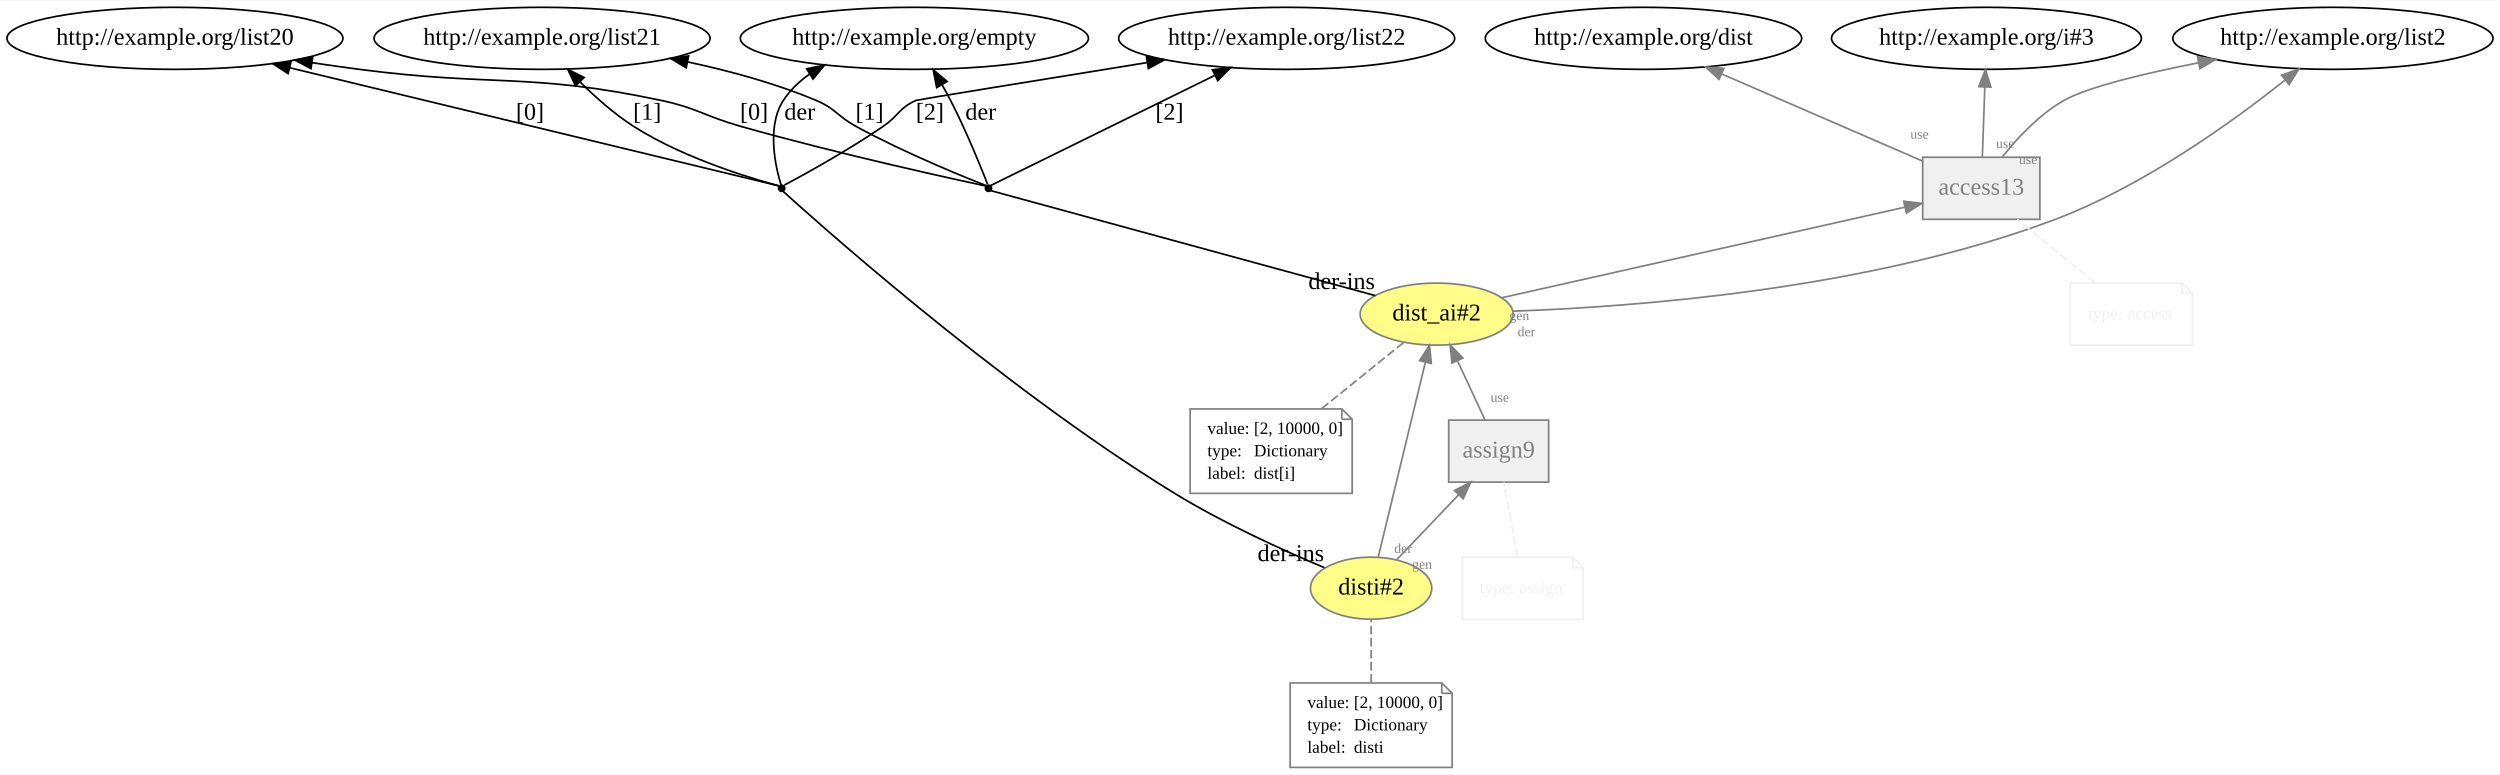
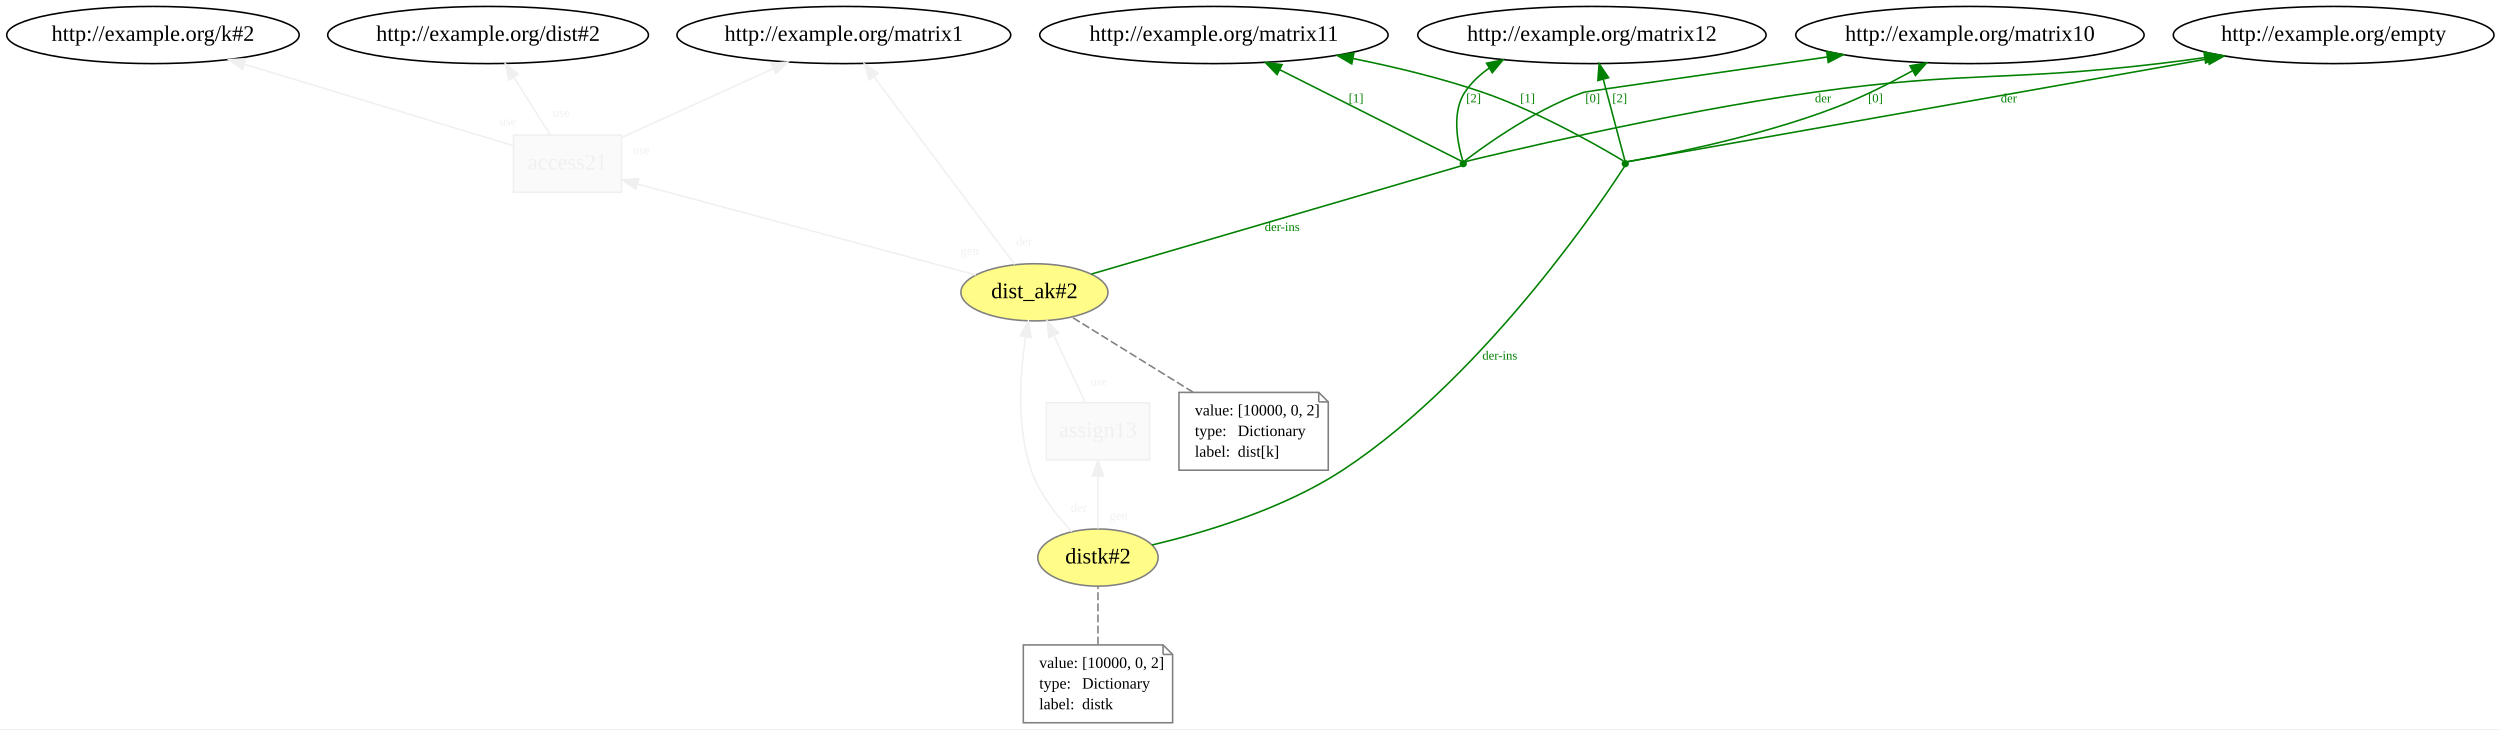
- <svg xmlns="http://www.w3.org/2000/svg" xmlns:xlink="http://www.w3.org/1999/xlink" width="1152pt" height="357pt" viewBox="0.00 0.00 1152.00 356.62">
-   <g id="graph0" class="graph" transform="scale(0.794246 0.794246) rotate(0) translate(4 445)">
-     <polygon fill="white" stroke="none" points="-4,4 -4,-445 1446.43,-445 1446.43,4 -4,4" />
+ <svg xmlns="http://www.w3.org/2000/svg" xmlns:xlink="http://www.w3.org/1999/xlink" width="1152pt" height="336pt" viewBox="0.00 0.00 1152.00 335.93">
+   <g id="graph0" class="graph" transform="scale(0.731878 0.731878) rotate(0) translate(4 455)">
+     <polygon fill="white" stroke="none" points="-4,4 -4,-455 1570.03,-455 1570.03,4 -4,4" />
    <g id="node1" class="node">
      <g id="a_node1">
-         <a xlink:href="http://example.org/dist_ai#2" xlink:title="dist_ai#2">
-           <ellipse fill="#fffc87" stroke="#808080" cx="829.491" cy="-263" rx="44.393" ry="18" />
-           <text text-anchor="middle" x="829.491" y="-259.3" font-family="Times New Roman,serif" font-size="14.00">dist_ai#2</text>
+         <a xlink:href="http://example.org/dist_ak#2" xlink:title="dist_ak#2">
+           <ellipse fill="#fffc87" stroke="#808080" cx="647.292" cy="-271" rx="46.292" ry="18" />
+           <text text-anchor="middle" x="647.292" y="-267.3" font-family="Times New Roman,serif" font-size="14.00">dist_ak#2</text>
        </a>
      </g>
    </g>
    <g id="node3" class="node">
-       <ellipse fill="black" stroke="black" cx="569.491" cy="-336" rx="1.8" ry="1.8" />
+       <ellipse fill="green" stroke="green" cx="917.292" cy="-352" rx="1.8" ry="1.8" />
    </g>
    <g id="edge2" class="edge">
-       <path fill="none" stroke="#000000" d="M793.885,-273.723C726.571,-292.105 586.001,-330.492 570.827,-334.635" />
-       <text text-anchor="middle" x="774.385" y="-277.523" font-family="Times New Roman,serif" font-size="14.00">der-ins</text>
+       <path fill="none" stroke="green" d="M683.146,-282.491C752.574,-302.805 899.976,-345.934 915.891,-350.59" />
+       <text text-anchor="middle" x="803.292" y="-309.6" font-family="Times New Roman,serif" font-size="8.00" fill="green">der-ins</text>
    </g>
    <g id="node8" class="node">
      <g id="a_node8">
-         <a xlink:href="http://example.org/access13" xlink:title="access13">
-           <polygon fill="#f0f0f0" stroke="gray" points="1179.49,-354 1111.49,-354 1111.49,-318 1179.49,-318 1179.49,-354" />
-           <text text-anchor="middle" x="1145.49" y="-332.3" font-family="Times New Roman,serif" font-size="14.00" fill="gray">access13</text>
+         <a xlink:href="http://example.org/access21" xlink:title="access21">
+           <polygon fill="#fafafa" stroke="#f0f0f0" points="387.292,-370 319.292,-370 319.292,-334 387.292,-334 387.292,-370" />
+           <text text-anchor="middle" x="353.292" y="-348.3" font-family="Times New Roman,serif" font-size="14.00" fill="#f0f0f0">access21</text>
        </a>
      </g>
    </g>
-     <g id="edge10" class="edge">
-       <path fill="none" stroke="gray" d="M867.294,-272.494C925.953,-285.673 1038.63,-310.99 1101.08,-325.021" />
-       <polygon fill="gray" stroke="gray" points="1100.5,-328.478 1111.02,-327.256 1102.03,-321.649 1100.5,-328.478" />
-       <text text-anchor="middle" x="877.46" y="-259.563" font-family="Times New Roman,serif" font-size="8.00" fill="gray">gen</text>
+     <g id="edge20" class="edge">
+       <path fill="none" stroke="#f0f0f0" d="M610.354,-281.925C556.233,-296.468 455.538,-323.526 397.538,-339.111" />
+       <polygon fill="#f0f0f0" stroke="#f0f0f0" points="396.322,-335.813 387.572,-341.789 398.138,-342.574 396.322,-335.813" />
+       <text text-anchor="middle" x="606.482" y="-294.517" font-family="Times New Roman,serif" font-size="8.00" fill="#f0f0f0">gen</text>
+     </g>
+     <g id="node9" class="node">
+       <ellipse fill="none" stroke="black" cx="527.292" cy="-433" rx="105.082" ry="18" />
+       <text text-anchor="middle" x="527.292" y="-429.3" font-family="Times New Roman,serif" font-size="14.00">http://example.org/matrix1</text>
+     </g>
+     <g id="edge7" class="edge">
+       <path fill="none" stroke="#f0f0f0" d="M634.902,-288.52C613.903,-316.518 571.191,-373.468 546.358,-406.579" />
+       <polygon fill="#f0f0f0" stroke="#f0f0f0" points="543.357,-404.746 540.157,-414.846 548.957,-408.946 543.357,-404.746" />
+       <text text-anchor="middle" x="640.794" y="-300.414" font-family="Times New Roman,serif" font-size="8.00" fill="#f0f0f0">der</text>
+     </g>
+     <g id="node2" class="node">
+       <polygon fill="none" stroke="gray" points="826.292,-208 738.292,-208 738.292,-159 832.292,-159 832.292,-202 826.292,-208" />
+       <polyline fill="none" stroke="gray" points="826.292,-208 826.292,-202 " />
+       <polyline fill="none" stroke="gray" points="832.292,-202 826.292,-202 " />
+       <text text-anchor="start" x="748.292" y="-193.5" font-family="Times New Roman,serif" font-size="10.00">value:</text>
+       <text text-anchor="start" x="775.292" y="-193.5" font-family="Times New Roman,serif" font-size="10.00">[10000, 0, 2]</text>
+       <text text-anchor="start" x="748.292" y="-180.5" font-family="Times New Roman,serif" font-size="10.00">type:</text>
+       <text text-anchor="start" x="775.292" y="-180.5" font-family="Times New Roman,serif" font-size="10.00">Dictionary</text>
+       <text text-anchor="start" x="748.292" y="-167.5" font-family="Times New Roman,serif" font-size="10.00">label:</text>
+       <text text-anchor="start" x="775.292" y="-167.5" font-family="Times New Roman,serif" font-size="10.00">dist[k]</text>
+     </g>
+     <g id="edge1" class="edge">
+       <path fill="none" stroke="gray" stroke-dasharray="5,2" d="M747.217,-208.09C722.805,-223.215 691.88,-242.375 670.947,-255.344" />
+     </g>
+     <g id="node4" class="node">
+       <ellipse fill="none" stroke="black" cx="1465.29" cy="-433" rx="100.983" ry="18" />
+       <text text-anchor="middle" x="1465.29" y="-429.3" font-family="Times New Roman,serif" font-size="14.00">http://example.org/empty</text>
+     </g>
+     <g id="edge3" class="edge">
+       <path fill="none" stroke="green" d="M918.684,-353.341C932.431,-356.695 1045.32,-383.931 1138.29,-397 1234.13,-410.47 1259.19,-403.603 1355.29,-415 1364.62,-416.106 1374.37,-417.406 1384.05,-418.784" />
+       <polygon fill="green" stroke="green" points="1383.69,-422.269 1394.09,-420.246 1384.7,-415.342 1383.69,-422.269" />
+       <text text-anchor="middle" x="1143.79" y="-390.6" font-family="Times New Roman,serif" font-size="8.00" fill="green">der</text>
+     </g>
+     <g id="node5" class="node">
+       <ellipse fill="none" stroke="black" cx="1236.29" cy="-433" rx="109.681" ry="18" />
+       <text text-anchor="middle" x="1236.29" y="-429.3" font-family="Times New Roman,serif" font-size="14.00">http://example.org/matrix10</text>
+     </g>
+     <g id="edge4" class="edge">
+       <path fill="none" stroke="green" d="M918.289,-353.782C924.608,-358.69 959.874,-385.407 993.292,-397 994.236,-397.328 1077.63,-409.306 1146.45,-419.159" />
+       <polygon fill="green" stroke="green" points="1146.1,-422.643 1156.49,-420.595 1147.09,-415.714 1146.1,-422.643" />
+       <text text-anchor="middle" x="998.792" y="-390.6" font-family="Times New Roman,serif" font-size="8.00" fill="green">[0]</text>
+     </g>
+     <g id="node6" class="node">
+       <ellipse fill="none" stroke="black" cx="760.292" cy="-433" rx="109.681" ry="18" />
+       <text text-anchor="middle" x="760.292" y="-429.3" font-family="Times New Roman,serif" font-size="14.00">http://example.org/matrix11</text>
+     </g>
+     <g id="edge5" class="edge">
+       <path fill="none" stroke="green" d="M916.289,-353.504C907.652,-357.851 845.081,-389.335 801.858,-411.084" />
+       <polygon fill="green" stroke="green" points="800.045,-408.079 792.685,-415.7 803.192,-414.332 800.045,-408.079" />
+       <text text-anchor="middle" x="849.792" y="-390.6" font-family="Times New Roman,serif" font-size="8.00" fill="green">[1]</text>
+     </g>
+     <g id="node7" class="node">
+       <ellipse fill="none" stroke="black" cx="998.292" cy="-433" rx="109.681" ry="18" />
+       <text text-anchor="middle" x="998.292" y="-429.3" font-family="Times New Roman,serif" font-size="14.00">http://example.org/matrix12</text>
+     </g>
+     <g id="edge6" class="edge">
+       <path fill="none" stroke="green" d="M916.888,-354.224C915.144,-359.758 908.762,-382.783 918.292,-397 922.354,-403.06 927.716,-408.079 933.746,-412.233" />
+       <polygon fill="green" stroke="green" points="931.947,-415.235 942.323,-417.379 935.549,-409.233 931.947,-415.235" />
+       <text text-anchor="middle" x="923.792" y="-390.6" font-family="Times New Roman,serif" font-size="8.00" fill="green">[2]</text>
+     </g>
+     <g id="edge17" class="edge">
+       <path fill="none" stroke="#f0f0f0" d="M387.669,-368.608C414.926,-380.983 453.223,-398.371 482.815,-411.806" />
+       <polygon fill="#f0f0f0" stroke="#f0f0f0" points="481.539,-415.071 492.092,-416.018 484.433,-408.697 481.539,-415.071" />
+       <text text-anchor="middle" x="399.868" y="-357.98" font-family="Times New Roman,serif" font-size="8.00" fill="#f0f0f0">use</text>
    </g>
    <g id="node10" class="node">
-       <ellipse fill="none" stroke="black" cx="1349.49" cy="-423" rx="92.883" ry="18" />
-       <text text-anchor="middle" x="1349.49" y="-419.3" font-family="Times New Roman,serif" font-size="14.00">http://example.org/list2</text>
+       <ellipse fill="none" stroke="black" cx="303.292" cy="-433" rx="100.983" ry="18" />
+       <text text-anchor="middle" x="303.292" y="-429.3" font-family="Times New Roman,serif" font-size="14.00">http://example.org/dist#2</text>
+     </g>
+     <g id="edge8" class="edge">
+       <path fill="none" stroke="#f0f0f0" d="M342.443,-370.142C335.759,-380.701 327.065,-394.439 319.567,-406.285" />
+       <polygon fill="#f0f0f0" stroke="#f0f0f0" points="316.51,-404.57 314.12,-414.892 322.425,-408.314 316.51,-404.57" />
+       <text text-anchor="middle" x="349.408" y="-381.526" font-family="Times New Roman,serif" font-size="8.00" fill="#f0f0f0">use</text>
+     </g>
+     <g id="node11" class="node">
+       <ellipse fill="none" stroke="black" cx="92.292" cy="-433" rx="92.084" ry="18" />
+       <text text-anchor="middle" x="92.292" y="-429.3" font-family="Times New Roman,serif" font-size="14.00">http://example.org/k#2</text>
    </g>
    <g id="edge9" class="edge">
-       <path fill="none" stroke="gray" d="M873.532,-264.7C942.762,-267.091 1080.31,-277.104 1188.49,-318 1239.42,-337.252 1291.01,-374.377 1321.62,-398.665" />
-       <polygon fill="gray" stroke="gray" points="1319.69,-401.607 1329.68,-405.15 1324.08,-396.154 1319.69,-401.607" />
-       <text text-anchor="middle" x="881.579" y="-250.141" font-family="Times New Roman,serif" font-size="8.00" fill="gray">der</text>
-     </g>
-     <g id="node2" class="node">
-       <polygon fill="none" stroke="gray" points="774.491,-208 686.491,-208 686.491,-159 780.491,-159 780.491,-202 774.491,-208" />
-       <polyline fill="none" stroke="gray" points="774.491,-208 774.491,-202 " />
-       <polyline fill="none" stroke="gray" points="780.491,-202 774.491,-202 " />
-       <text text-anchor="start" x="696.491" y="-193.5" font-family="Times New Roman,serif" font-size="10.00">value:</text>
-       <text text-anchor="start" x="723.491" y="-193.5" font-family="Times New Roman,serif" font-size="10.00">[2, 10000, 0]</text>
-       <text text-anchor="start" x="696.491" y="-180.5" font-family="Times New Roman,serif" font-size="10.00">type:</text>
-       <text text-anchor="start" x="723.491" y="-180.5" font-family="Times New Roman,serif" font-size="10.00">Dictionary</text>
-       <text text-anchor="start" x="696.491" y="-167.5" font-family="Times New Roman,serif" font-size="10.00">label:</text>
-       <text text-anchor="start" x="723.491" y="-167.5" font-family="Times New Roman,serif" font-size="10.00">dist[i]</text>
-     </g>
-     <g id="edge1" class="edge">
-       <path fill="none" stroke="gray" stroke-dasharray="5,2" d="M762.816,-208.174C778.255,-220.638 796.749,-235.567 810.338,-246.538" />
-     </g>
-     <g id="node4" class="node">
-       <ellipse fill="none" stroke="black" cx="526.491" cy="-423" rx="100.983" ry="18" />
-       <text text-anchor="middle" x="526.491" y="-419.3" font-family="Times New Roman,serif" font-size="14.00">http://example.org/empty</text>
-     </g>
-     <g id="edge3" class="edge">
-       <path fill="none" stroke="#000000" d="M569.004,-338.264C566.776,-344.002 557.253,-368.132 547.491,-387 545.961,-389.958 544.285,-393.01 542.567,-396.021" />
-       <polygon fill="#000000" stroke="#000000" points="539.457,-394.406 537.399,-404.799 545.489,-397.957 539.457,-394.406" />
-       <text text-anchor="middle" x="564.991" y="-375.8" font-family="Times New Roman,serif" font-size="14.00">der</text>
-     </g>
-     <g id="node5" class="node">
-       <ellipse fill="none" stroke="black" cx="97.491" cy="-423" rx="97.483" ry="18" />
-       <text text-anchor="middle" x="97.491" y="-419.3" font-family="Times New Roman,serif" font-size="14.00">http://example.org/list20</text>
-     </g>
-     <g id="edge4" class="edge">
-       <path fill="none" stroke="#000000" d="M568.061,-337.304C556.996,-339.662 483.897,-355.406 425.491,-372 404.806,-377.877 400.528,-382.541 379.491,-387 303.002,-403.212 282.019,-394.862 204.491,-405 195.589,-406.164 186.286,-407.485 177.041,-408.864" />
-       <polygon fill="#000000" stroke="#000000" points="176.417,-405.419 167.055,-410.379 177.467,-412.34 176.417,-405.419" />
-       <text text-anchor="middle" x="433.491" y="-375.8" font-family="Times New Roman,serif" font-size="14.00">[0]</text>
-     </g>
-     <g id="node6" class="node">
-       <ellipse fill="none" stroke="black" cx="310.491" cy="-423" rx="97.483" ry="18" />
-       <text text-anchor="middle" x="310.491" y="-419.3" font-family="Times New Roman,serif" font-size="14.00">http://example.org/list21</text>
-     </g>
-     <g id="edge5" class="edge">
-       <path fill="none" stroke="#000000" d="M568.375,-337.433C561.329,-340.18 522.351,-355.6 492.491,-372 481.795,-377.875 480.745,-382.278 469.491,-387 446.126,-396.804 419.626,-404.034 395.053,-409.29" />
-       <polygon fill="#000000" stroke="#000000" points="394.11,-405.91 385.019,-411.351 395.519,-412.767 394.11,-405.91" />
-       <text text-anchor="middle" x="500.491" y="-375.8" font-family="Times New Roman,serif" font-size="14.00">[1]</text>
-     </g>
-     <g id="node7" class="node">
-       <ellipse fill="none" stroke="black" cx="742.491" cy="-423" rx="97.483" ry="18" />
-       <text text-anchor="middle" x="742.491" y="-419.3" font-family="Times New Roman,serif" font-size="14.00">http://example.org/list22</text>
-     </g>
-     <g id="edge6" class="edge">
-       <path fill="none" stroke="#000000" d="M570.596,-337.543C580.389,-342.354 653.106,-378.082 700.772,-401.502" />
-       <polygon fill="#000000" stroke="#000000" points="699.426,-404.741 709.945,-406.009 702.513,-398.458 699.426,-404.741" />
-       <text text-anchor="middle" x="674.491" y="-375.8" font-family="Times New Roman,serif" font-size="14.00">[2]</text>
-     </g>
-     <g id="edge8" class="edge">
-       <path fill="none" stroke="gray" d="M1157.85,-354.362C1166.58,-365.355 1179.23,-378.965 1193.49,-387 1207.3,-394.781 1239.82,-402.584 1271.62,-408.842" />
-       <polygon fill="gray" stroke="gray" points="1270.97,-412.279 1281.45,-410.732 1272.29,-405.406 1270.97,-412.279" />
-       <text text-anchor="middle" x="1172.66" y="-350.096" font-family="Times New Roman,serif" font-size="8.00" fill="gray">use</text>
-     </g>
-     <g id="node11" class="node">
-       <ellipse fill="none" stroke="black" cx="949.491" cy="-423" rx="91.784" ry="18" />
-       <text text-anchor="middle" x="949.491" y="-419.3" font-family="Times New Roman,serif" font-size="14.00">http://example.org/dist</text>
-     </g>
-     <g id="edge11" class="edge">
-       <path fill="none" stroke="gray" d="M1111.35,-351.806C1079.03,-365.822 1030.3,-386.955 994.755,-402.371" />
-       <polygon fill="gray" stroke="gray" points="993.344,-399.167 985.562,-406.357 996.129,-405.589 993.344,-399.167" />
-       <text text-anchor="middle" x="1109.64" y="-364.808" font-family="Times New Roman,serif" font-size="8.00" fill="gray">use</text>
+       <path fill="none" stroke="#f0f0f0" d="M319.171,-363.328C276.203,-376.333 201.74,-398.872 149.888,-414.567" />
+       <polygon fill="#f0f0f0" stroke="#f0f0f0" points="148.716,-411.265 140.158,-417.512 150.744,-417.964 148.716,-411.265" />
+       <text text-anchor="middle" x="315.756" y="-376.034" font-family="Times New Roman,serif" font-size="8.00" fill="#f0f0f0">use</text>
    </g>
    <g id="node12" class="node">
-       <ellipse fill="none" stroke="black" cx="1148.49" cy="-423" rx="89.885" ry="18" />
-       <text text-anchor="middle" x="1148.49" y="-419.3" font-family="Times New Roman,serif" font-size="14.00">http://example.org/i#3</text>
-     </g>
-     <g id="edge12" class="edge">
-       <path fill="none" stroke="gray" d="M1146.1,-354.201C1146.51,-365.837 1147.06,-381.452 1147.53,-394.763" />
-       <polygon fill="gray" stroke="gray" points="1144.03,-394.954 1147.89,-404.825 1151.03,-394.707 1144.03,-394.954" />
-       <text text-anchor="middle" x="1159.35" y="-359.338" font-family="Times New Roman,serif" font-size="8.00" fill="gray">use</text>
-     </g>
-     <g id="node9" class="node">
-       <polygon fill="none" stroke="#f0f0f0" points="1261.99,-281 1196.99,-281 1196.99,-245 1267.99,-245 1267.99,-275 1261.99,-281" />
-       <polyline fill="none" stroke="#f0f0f0" points="1261.99,-281 1261.99,-275 " />
-       <polyline fill="none" stroke="#f0f0f0" points="1267.99,-275 1261.99,-275 " />
-       <text text-anchor="start" x="1207.49" y="-260" font-family="Times New Roman,serif" font-size="10.00" fill="#f0f0f0">type:</text>
-       <text text-anchor="start" x="1230.49" y="-260" font-family="Times New Roman,serif" font-size="10.00" fill="#f0f0f0">access</text>
-     </g>
-     <g id="edge7" class="edge">
-       <path fill="none" stroke="#f0f0f0" stroke-dasharray="5,2" d="M1211.43,-281.187C1197.75,-292.35 1180,-306.84 1166.36,-317.971" />
-     </g>
-     <g id="node13" class="node">
-       <g id="a_node13">
-         <a xlink:href="http://example.org/disti#2" xlink:title="disti#2">
-           <ellipse fill="#fffc87" stroke="#808080" cx="791.491" cy="-104" rx="35.194" ry="18" />
-           <text text-anchor="middle" x="791.491" y="-100.3" font-family="Times New Roman,serif" font-size="14.00">disti#2</text>
+       <g id="a_node12">
+         <a xlink:href="http://example.org/distk#2" xlink:title="distk#2">
+           <ellipse fill="#fffc87" stroke="#808080" cx="687.292" cy="-104" rx="37.894" ry="18" />
+           <text text-anchor="middle" x="687.292" y="-100.3" font-family="Times New Roman,serif" font-size="14.00">distk#2</text>
        </a>
      </g>
    </g>
-     <g id="edge21" class="edge">
-       <path fill="none" stroke="gray" d="M795.63,-122.101C802.198,-149.234 815.062,-202.386 822.906,-234.793" />
-       <polygon fill="gray" stroke="gray" points="819.603,-236.024 825.357,-244.92 826.407,-234.378 819.603,-236.024" />
-       <text text-anchor="middle" x="810.021" y="-124.434" font-family="Times New Roman,serif" font-size="8.00" fill="gray">der</text>
+     <g id="edge16" class="edge">
+       <path fill="none" stroke="#f0f0f0" d="M670.857,-120.297C661.387,-130.278 650.38,-144.171 645.292,-159 635.896,-186.385 638.215,-219.849 641.736,-242.83" />
+       <polygon fill="#f0f0f0" stroke="#f0f0f0" points="638.321,-243.627 643.458,-252.894 645.221,-242.447 638.321,-243.627" />
+       <text text-anchor="middle" x="675.29" y="-132.727" font-family="Times New Roman,serif" font-size="8.00" fill="#f0f0f0">der</text>
+     </g>
+     <g id="node14" class="node">
+       <ellipse fill="green" stroke="green" cx="1019.29" cy="-352" rx="1.8" ry="1.8" />
+     </g>
+     <g id="edge11" class="edge">
+       <path fill="none" stroke="green" d="M721.258,-111.893C753.966,-119.641 803.854,-134.459 841.292,-159 934.048,-219.802 1011.69,-339.122 1018.77,-350.175" />
+       <text text-anchor="middle" x="940.292" y="-228.6" font-family="Times New Roman,serif" font-size="8.00" fill="green">der-ins</text>
    </g>
    <g id="node15" class="node">
-       <ellipse fill="black" stroke="black" cx="449.491" cy="-336" rx="1.8" ry="1.8" />
-     </g>
-     <g id="edge14" class="edge">
-       <path fill="none" stroke="#000000" d="M764.386,-115.882C740.74,-125.829 705.872,-141.604 677.491,-159 573.466,-222.762 460.613,-324.864 450.262,-334.296" />
-       <text text-anchor="middle" x="744.886" y="-119.682" font-family="Times New Roman,serif" font-size="14.00">der-ins</text>
-     </g>
-     <g id="node16" class="node">
-       <g id="a_node16">
-         <a xlink:href="http://example.org/assign9" xlink:title="assign9">
-           <polygon fill="#f0f0f0" stroke="gray" points="894.491,-201.5 836.491,-201.5 836.491,-165.5 894.491,-165.5 894.491,-201.5" />
-           <text text-anchor="middle" x="865.491" y="-179.8" font-family="Times New Roman,serif" font-size="14.00" fill="gray">assign9</text>
+       <g id="a_node15">
+         <a xlink:href="http://example.org/assign13" xlink:title="assign13">
+           <polygon fill="#fafafa" stroke="#f0f0f0" points="719.792,-201.5 654.792,-201.5 654.792,-165.5 719.792,-165.5 719.792,-201.5" />
+           <text text-anchor="middle" x="687.292" y="-179.8" font-family="Times New Roman,serif" font-size="14.00" fill="#f0f0f0">assign13</text>
        </a>
      </g>
    </g>
-     <g id="edge22" class="edge">
-       <path fill="none" stroke="gray" d="M806.466,-120.683C816.749,-131.452 830.599,-145.957 842.299,-158.21" />
-       <polygon fill="gray" stroke="gray" points="839.817,-160.68 849.255,-165.495 844.88,-155.846 839.817,-160.68" />
-       <text text-anchor="middle" x="821.041" y="-115.237" font-family="Times New Roman,serif" font-size="8.00" fill="gray">gen</text>
+     <g id="edge19" class="edge">
+       <path fill="none" stroke="#f0f0f0" d="M687.292,-122.2C687.292,-131.932 687.292,-144.324 687.292,-155.34" />
+       <polygon fill="#f0f0f0" stroke="#f0f0f0" points="683.792,-155.348 687.292,-165.348 690.792,-155.348 683.792,-155.348" />
+       <text text-anchor="middle" x="700.282" y="-127.8" font-family="Times New Roman,serif" font-size="8.00" fill="#f0f0f0">gen</text>
    </g>
-     <g id="node14" class="node">
-       <polygon fill="none" stroke="gray" points="832.491,-49 744.491,-49 744.491,-0 838.491,-0 838.491,-43 832.491,-49" />
-       <polyline fill="none" stroke="gray" points="832.491,-49 832.491,-43 " />
-       <polyline fill="none" stroke="gray" points="838.491,-43 832.491,-43 " />
-       <text text-anchor="start" x="754.491" y="-34.5" font-family="Times New Roman,serif" font-size="10.00">value:</text>
-       <text text-anchor="start" x="781.491" y="-34.5" font-family="Times New Roman,serif" font-size="10.00">[2, 10000, 0]</text>
-       <text text-anchor="start" x="754.491" y="-21.5" font-family="Times New Roman,serif" font-size="10.00">type:</text>
-       <text text-anchor="start" x="781.491" y="-21.5" font-family="Times New Roman,serif" font-size="10.00">Dictionary</text>
-       <text text-anchor="start" x="754.491" y="-8.5" font-family="Times New Roman,serif" font-size="10.00">label:</text>
-       <text text-anchor="start" x="781.491" y="-8.5" font-family="Times New Roman,serif" font-size="10.00">disti</text>
+     <g id="node13" class="node">
+       <polygon fill="none" stroke="gray" points="728.292,-49 640.292,-49 640.292,-0 734.292,-0 734.292,-43 728.292,-49" />
+       <polyline fill="none" stroke="gray" points="728.292,-49 728.292,-43 " />
+       <polyline fill="none" stroke="gray" points="734.292,-43 728.292,-43 " />
+       <text text-anchor="start" x="650.292" y="-34.5" font-family="Times New Roman,serif" font-size="10.00">value:</text>
+       <text text-anchor="start" x="677.292" y="-34.5" font-family="Times New Roman,serif" font-size="10.00">[10000, 0, 2]</text>
+       <text text-anchor="start" x="650.292" y="-21.5" font-family="Times New Roman,serif" font-size="10.00">type:</text>
+       <text text-anchor="start" x="677.292" y="-21.5" font-family="Times New Roman,serif" font-size="10.00">Dictionary</text>
+       <text text-anchor="start" x="650.292" y="-8.5" font-family="Times New Roman,serif" font-size="10.00">label:</text>
+       <text text-anchor="start" x="677.292" y="-8.5" font-family="Times New Roman,serif" font-size="10.00">distk</text>
+     </g>
+     <g id="edge10" class="edge">
+       <path fill="none" stroke="gray" stroke-dasharray="5,2" d="M687.292,-49.174C687.292,-60.925 687.292,-74.869 687.292,-85.62" />
+     </g>
+     <g id="edge12" class="edge">
+       <path fill="none" stroke="green" d="M1020.91,-353.286C1041.98,-357.019 1264.21,-396.383 1386.19,-417.988" />
+       <polygon fill="green" stroke="green" points="1385.77,-421.469 1396.23,-419.767 1386.99,-414.577 1385.77,-421.469" />
+       <text text-anchor="middle" x="1260.79" y="-390.6" font-family="Times New Roman,serif" font-size="8.00" fill="green">der</text>
    </g>
    <g id="edge13" class="edge">
-       <path fill="none" stroke="gray" stroke-dasharray="5,2" d="M791.491,-49.174C791.491,-60.925 791.491,-74.869 791.491,-85.62" />
+       <path fill="none" stroke="green" d="M1020.65,-353.23C1031.15,-355.037 1100.42,-367.403 1153.29,-388 1169.12,-394.167 1185.82,-402.602 1200.05,-410.437" />
+       <polygon fill="green" stroke="green" points="1198.57,-413.625 1209.01,-415.469 1202,-407.521 1198.57,-413.625" />
+       <text text-anchor="middle" x="1176.79" y="-390.6" font-family="Times New Roman,serif" font-size="8.00" fill="green">[0]</text>
+     </g>
+     <g id="edge14" class="edge">
+       <path fill="none" stroke="green" d="M1018.07,-353.743C1010.37,-358.415 967.472,-383.945 929.292,-397 903.398,-405.854 874.47,-412.845 847.968,-418.176" />
+       <polygon fill="green" stroke="green" points="847.082,-414.783 837.941,-420.138 848.427,-421.652 847.082,-414.783" />
+       <text text-anchor="middle" x="957.792" y="-390.6" font-family="Times New Roman,serif" font-size="8.00" fill="green">[1]</text>
    </g>
    <g id="edge15" class="edge">
-       <path fill="none" stroke="#000000" d="M449.225,-337.792C447.602,-342.776 439.459,-370.147 450.491,-387 454.484,-393.1 459.833,-398.153 465.851,-402.336" />
-       <polygon fill="#000000" stroke="#000000" points="464.043,-405.332 474.41,-407.516 467.668,-399.344 464.043,-405.332" />
-       <text text-anchor="middle" x="459.991" y="-375.8" font-family="Times New Roman,serif" font-size="14.00">der</text>
-     </g>
-     <g id="edge16" class="edge">
-       <path fill="none" stroke="#000000" d="M448.217,-337.308C431.815,-341.268 261.027,-382.51 163.974,-405.946" />
-       <polygon fill="#000000" stroke="#000000" points="163.144,-402.546 154.245,-408.295 164.787,-409.35 163.144,-402.546" />
-       <text text-anchor="middle" x="303.491" y="-375.8" font-family="Times New Roman,serif" font-size="14.00">[0]</text>
-     </g>
-     <g id="edge17" class="edge">
-       <path fill="none" stroke="#000000" d="M448.195,-337.332C440.02,-339.463 394.948,-351.775 363.491,-372 352.352,-379.162 341.46,-388.828 332.476,-397.752" />
-       <polygon fill="#000000" stroke="#000000" points="329.885,-395.396 325.415,-405.002 334.899,-400.28 329.885,-395.396" />
-       <text text-anchor="middle" x="371.491" y="-375.8" font-family="Times New Roman,serif" font-size="14.00">[1]</text>
+       <path fill="none" stroke="green" d="M1019.06,-353.887C1017.71,-358.934 1010.91,-384.52 1005.45,-405.055" />
+       <polygon fill="green" stroke="green" points="1002.02,-404.343 1002.84,-414.907 1008.79,-406.142 1002.02,-404.343" />
+       <text text-anchor="middle" x="1015.79" y="-390.6" font-family="Times New Roman,serif" font-size="8.00" fill="green">[2]</text>
    </g>
    <g id="edge18" class="edge">
-       <path fill="none" stroke="#000000" d="M450.996,-337.796C457.822,-341.427 486.501,-356.896 508.491,-372 517.36,-378.091 517.645,-382.664 527.491,-387 528.297,-387.355 600.957,-399.147 661.58,-408.946" />
-       <polygon fill="#000000" stroke="#000000" points="661.147,-412.421 671.578,-410.561 662.264,-405.511 661.147,-412.421" />
-       <text text-anchor="middle" x="535.491" y="-375.8" font-family="Times New Roman,serif" font-size="14.00">[2]</text>
-     </g>
-     <g id="edge20" class="edge">
-       <path fill="none" stroke="gray" d="M857.502,-201.7C852.856,-211.702 846.905,-224.513 841.684,-235.753" />
-       <polygon fill="gray" stroke="gray" points="838.373,-234.571 837.335,-245.115 844.722,-237.52 838.373,-234.571" />
-       <text text-anchor="middle" x="866.124" y="-212.074" font-family="Times New Roman,serif" font-size="8.00" fill="gray">use</text>
-     </g>
-     <g id="node17" class="node">
-       <polygon fill="none" stroke="#f0f0f0" points="908.491,-122 844.491,-122 844.491,-86 914.491,-86 914.491,-116 908.491,-122" />
-       <polyline fill="none" stroke="#f0f0f0" points="908.491,-122 908.491,-116 " />
-       <polyline fill="none" stroke="#f0f0f0" points="914.491,-116 908.491,-116 " />
-       <text text-anchor="start" x="854.491" y="-101" font-family="Times New Roman,serif" font-size="10.00" fill="#f0f0f0">type:</text>
-       <text text-anchor="start" x="877.491" y="-101" font-family="Times New Roman,serif" font-size="10.00" fill="#f0f0f0">assign</text>
-     </g>
-     <g id="edge19" class="edge">
-       <path fill="none" stroke="#f0f0f0" stroke-dasharray="5,2" d="M876.384,-122.2C874.064,-135.043 870.908,-152.517 868.59,-165.348" />
+       <path fill="none" stroke="#f0f0f0" d="M679.197,-201.802C673.576,-213.817 665.982,-230.049 659.613,-243.663" />
+       <polygon fill="#f0f0f0" stroke="#f0f0f0" points="656.305,-242.474 655.238,-253.015 662.646,-245.441 656.305,-242.474" />
+       <text text-anchor="middle" x="687.785" y="-212.2" font-family="Times New Roman,serif" font-size="8.00" fill="#f0f0f0">use</text>
    </g>
  </g>
</svg>
